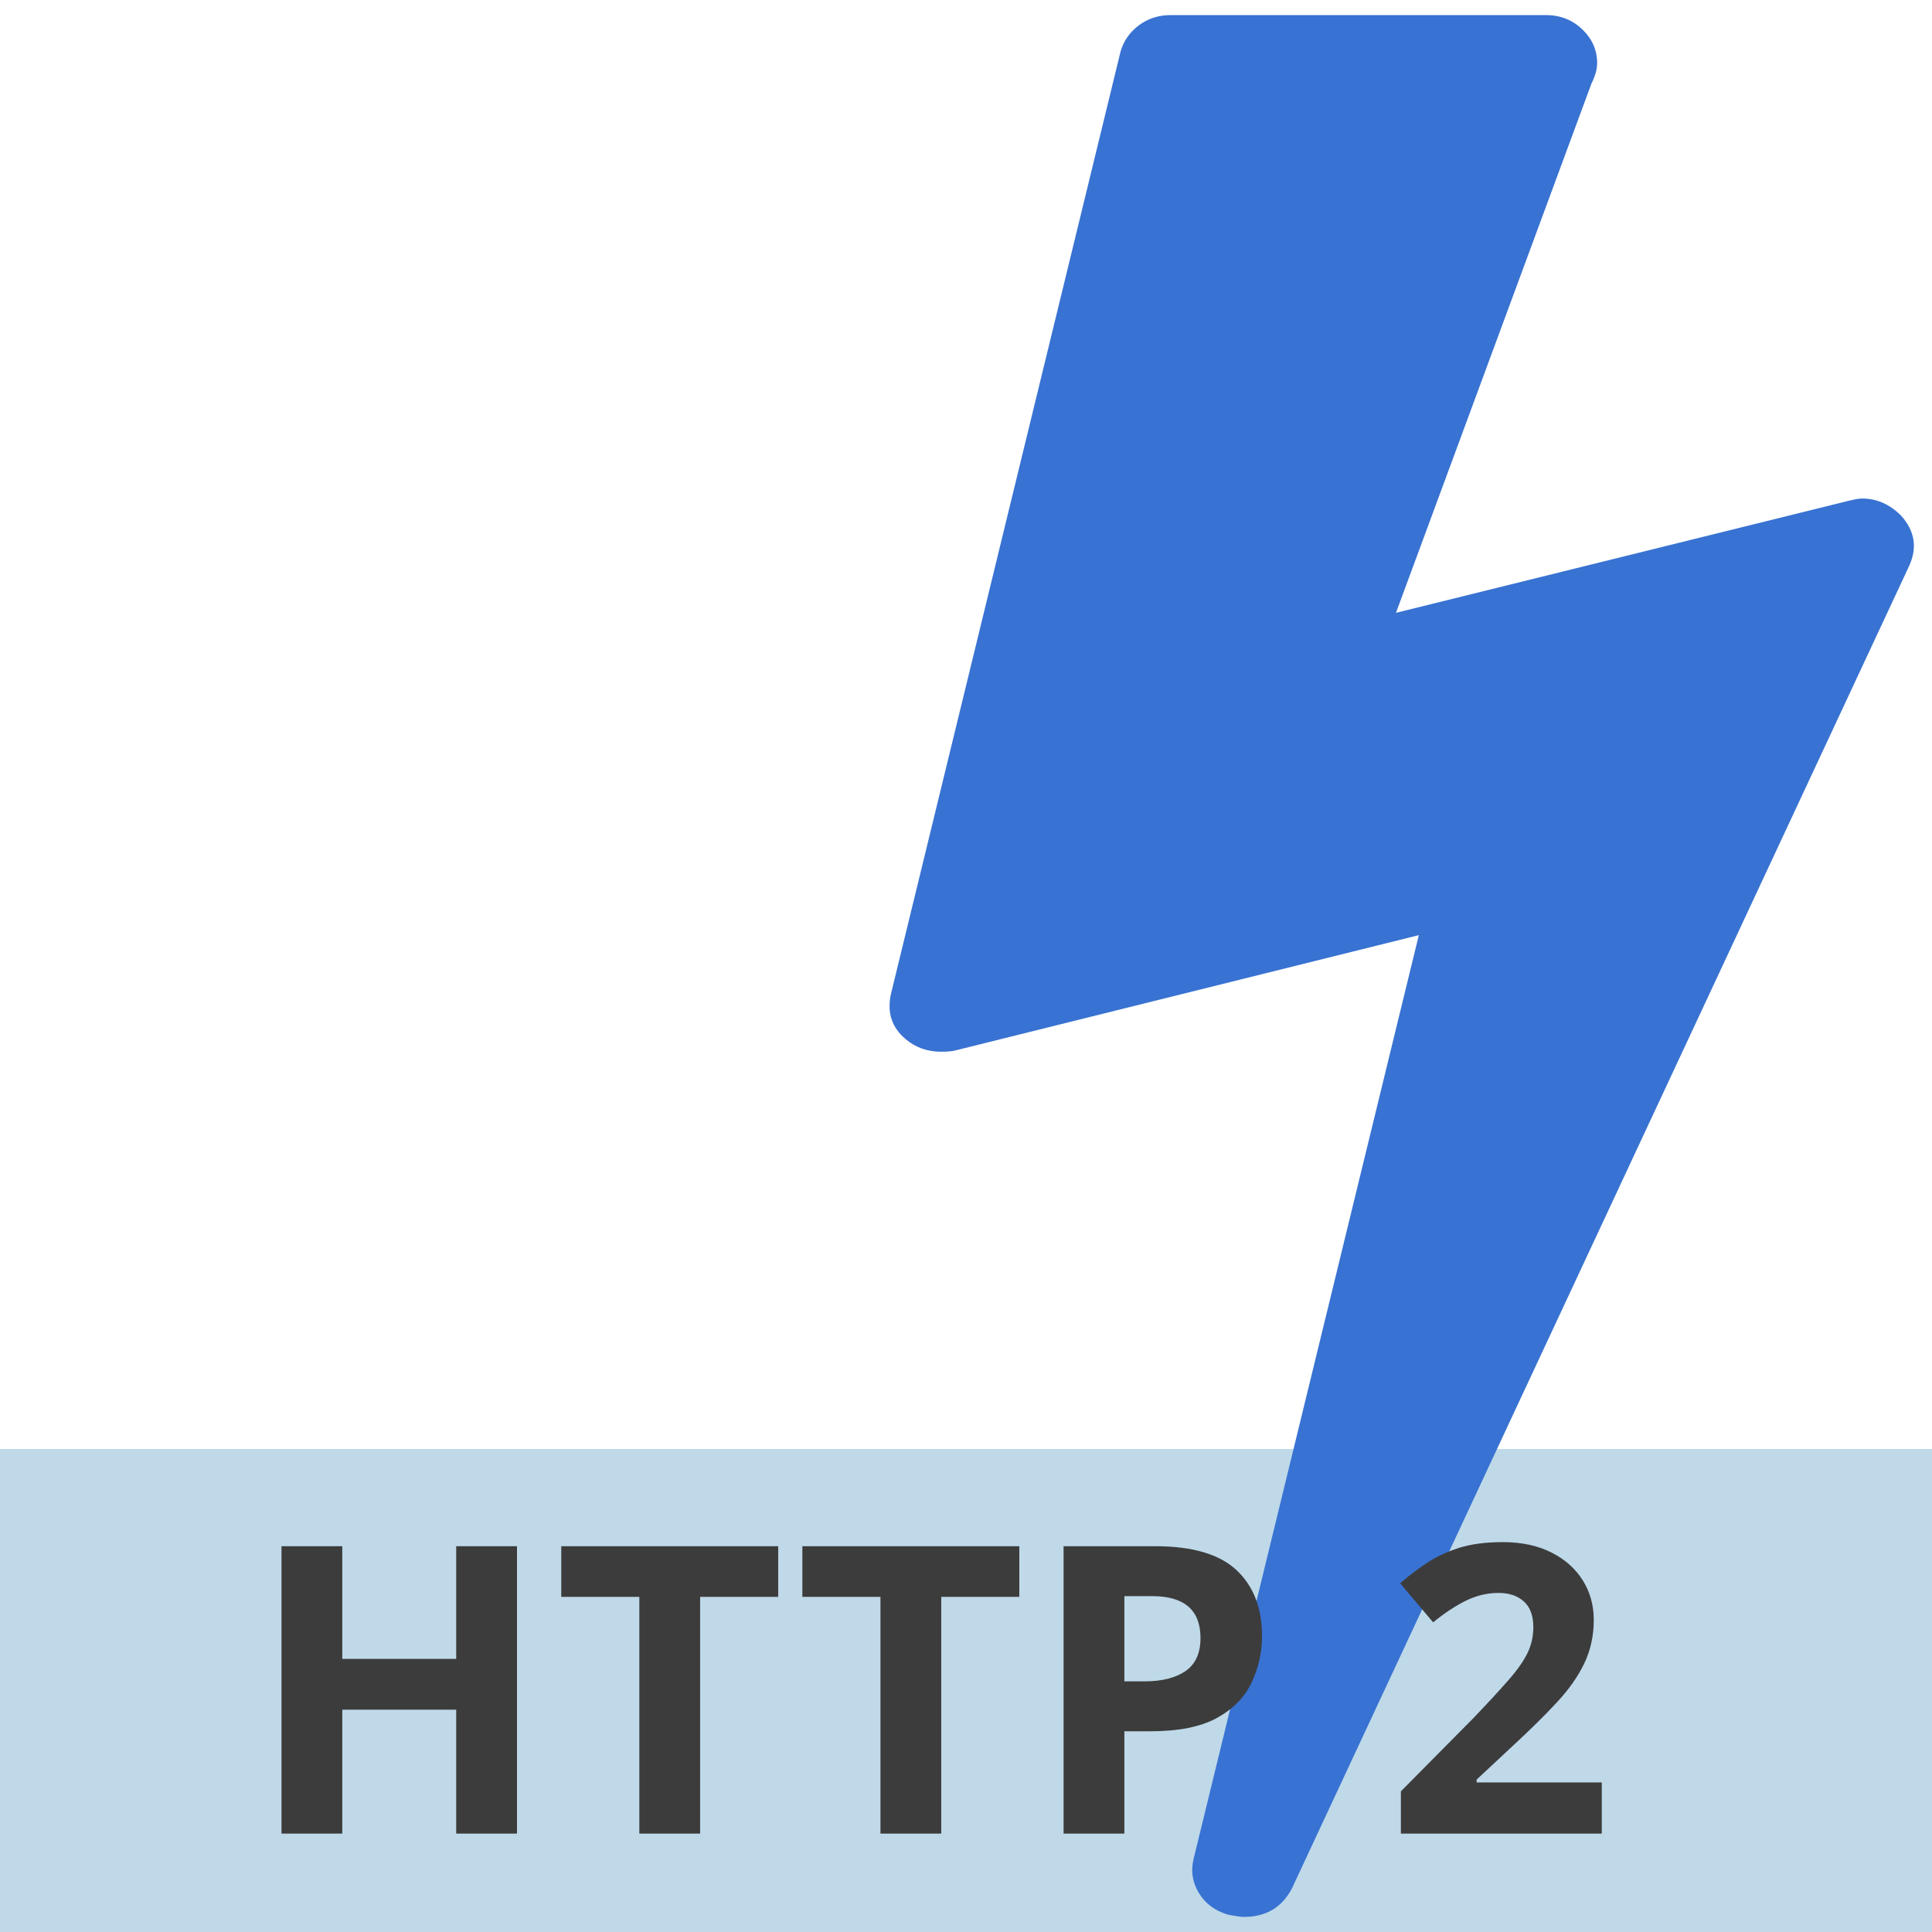
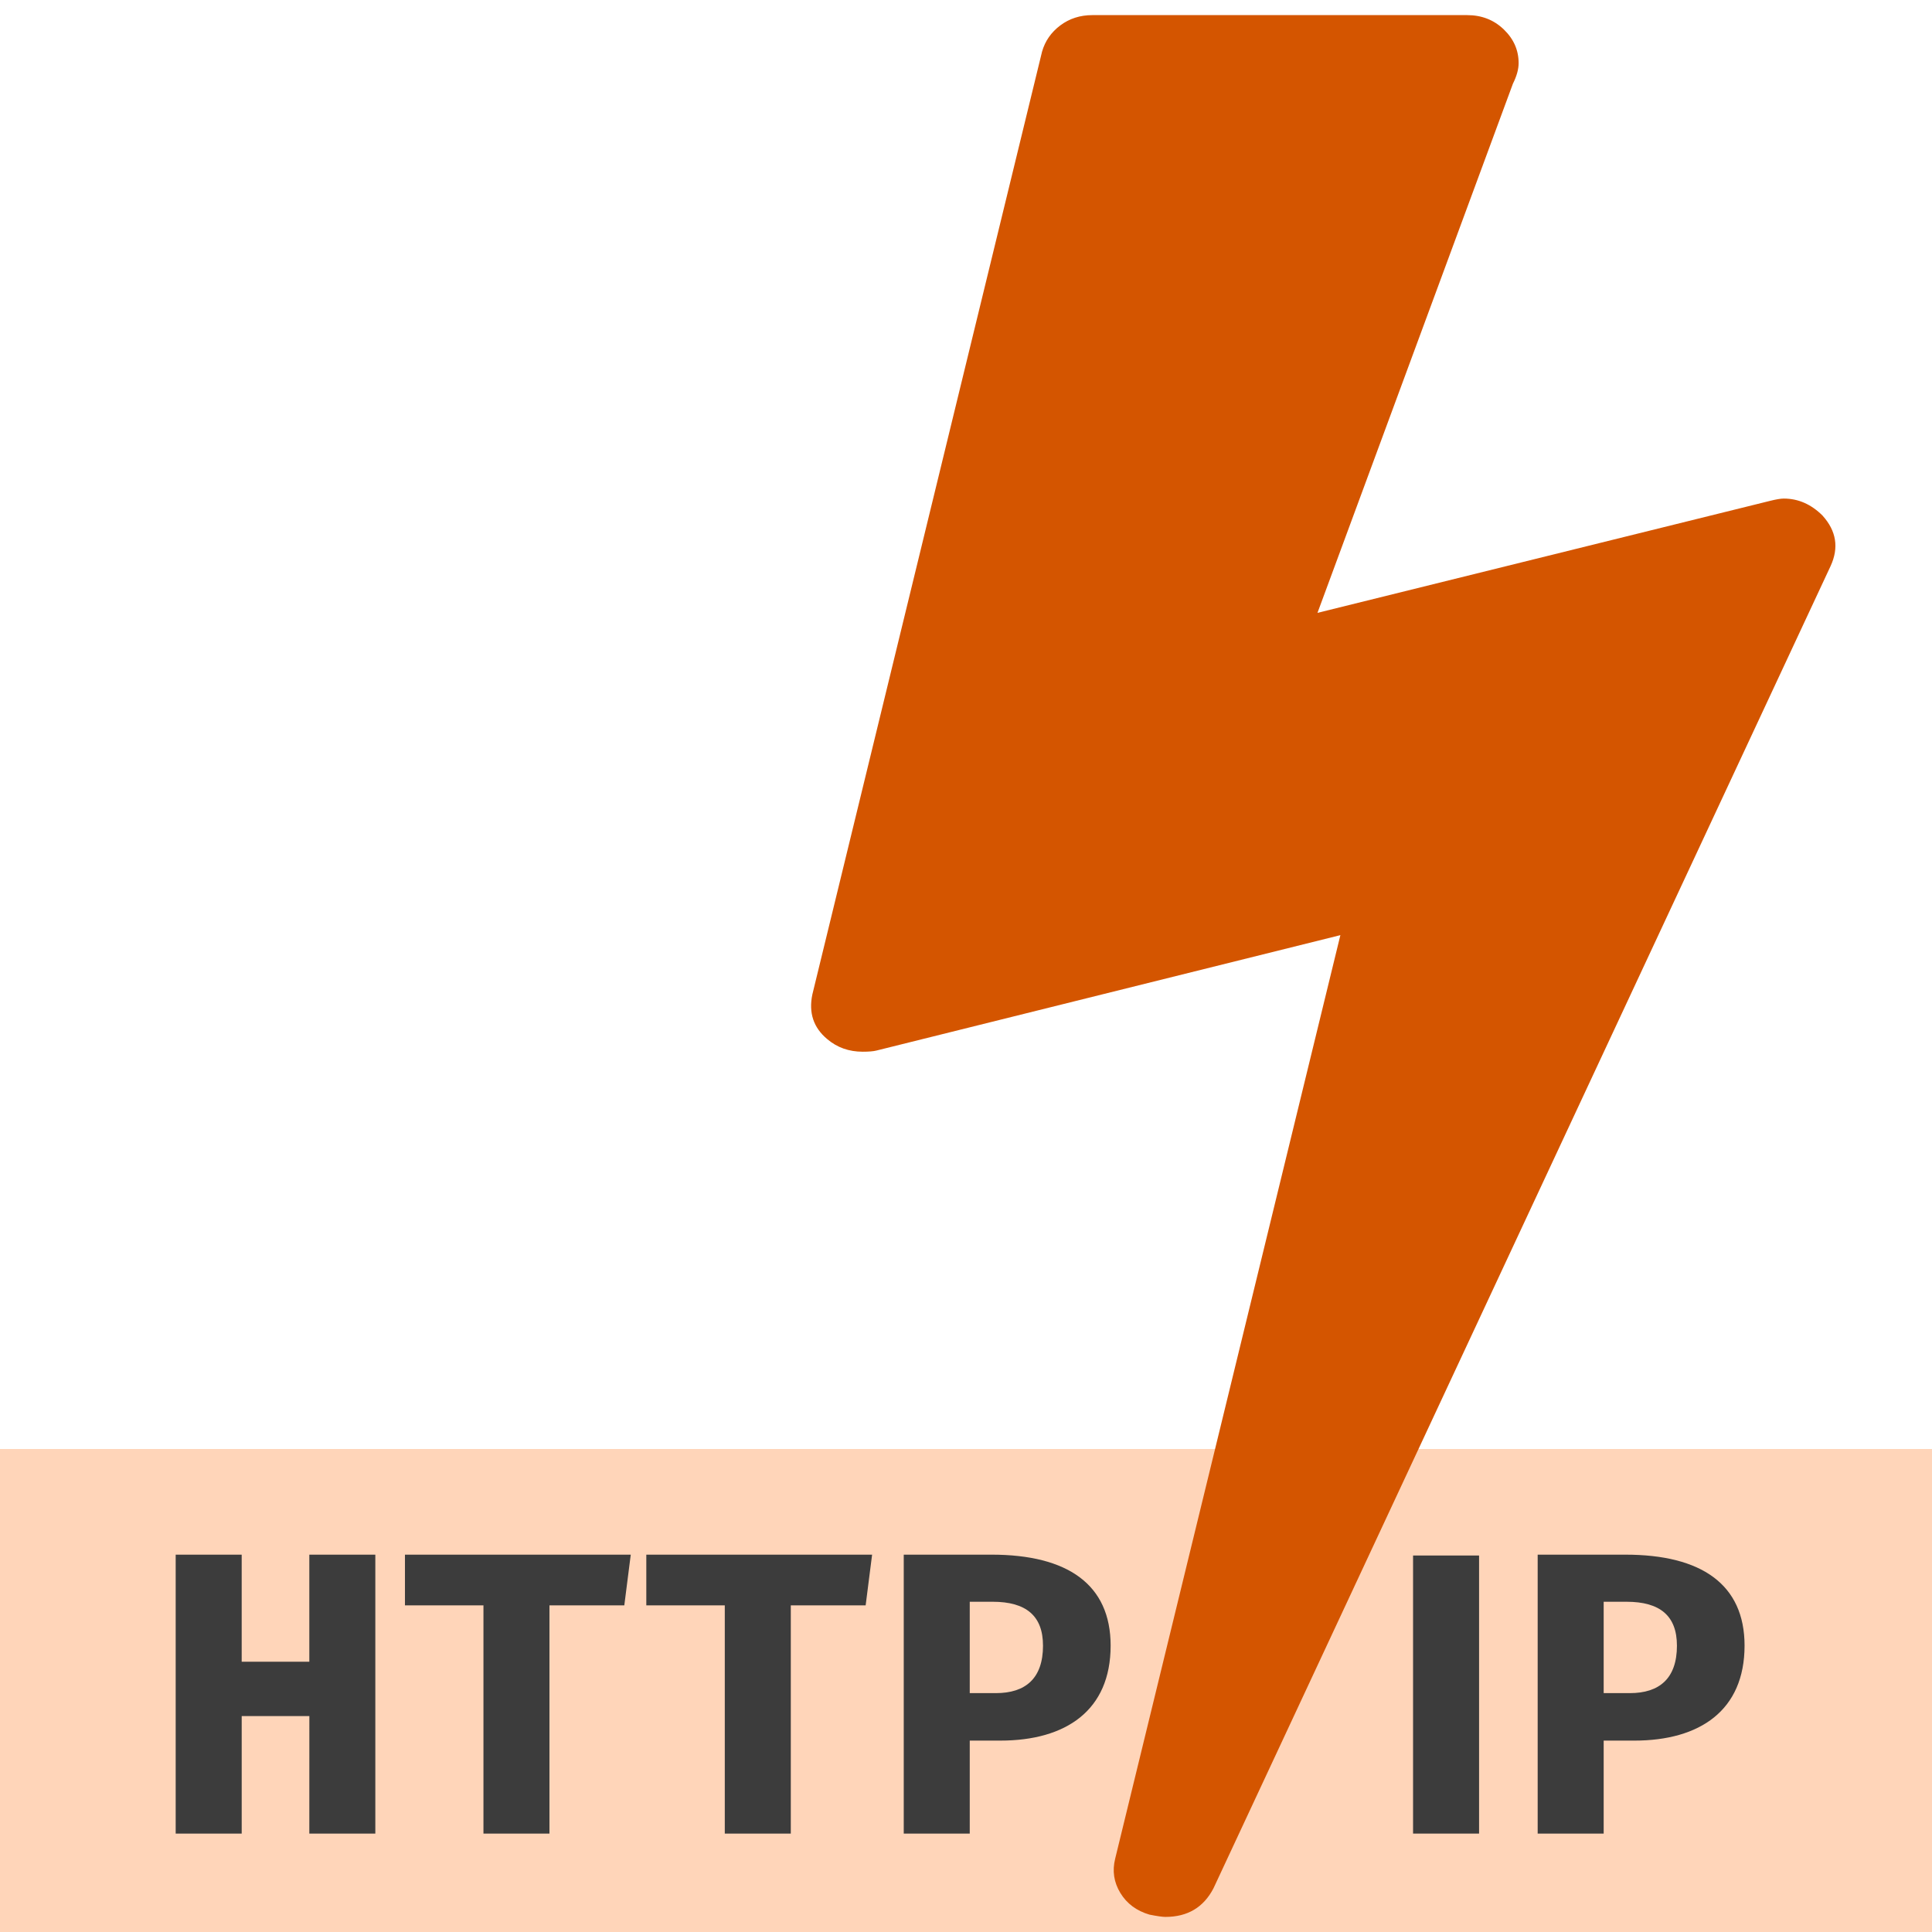
- <svg xmlns="http://www.w3.org/2000/svg" width="640" height="640" viewBox="0 0 169.333 169.333" version="1.1" id="svg849">
-   <defs id="defs843" />
-   <g id="layer1" transform="translate(0,-127.6667)">
-     <rect style="opacity:0.55;fill:#8bb9d7;fill-opacity:1;stroke-width:0.25" id="rect5087" width="169.333" height="42.333" x="0" y="254.667" />
-     <path id="path6210" d="m 166.627,172.865 q 1.803,2.003 0.701,4.408 l -54.093,115.9 q -1.302,2.504 -4.207,2.504 -0.401,0 -1.402,-0.2 -1.703,-0.501 -2.554,-1.903 -0.851,-1.402 -0.451,-3.005 l 19.734,-80.94 -40.67,10.117 q -0.401,0.1 -1.202,0.1 -1.803,0 -3.105,-1.102 -1.803,-1.503 -1.302,-3.907 l 20.135,-82.643 q 0.401,-1.402 1.603,-2.304 1.202,-0.902 2.805,-0.902 h 32.857 q 1.903,0 3.205,1.252 1.302,1.252 1.302,2.955 0,0.801 -0.501,1.803 l -17.13,46.38 39.668,-9.817 q 0.801,-0.2 1.202,-0.2 1.903,0 3.406,1.503 z" style="fill:#3872d2;fill-opacity:1;stroke-width:0.122" />
-     <text xml:space="preserve" style="font-style:normal;font-weight:normal;font-size:42.333px;line-height:1.25;font-family:sans-serif;letter-spacing:0px;word-spacing:0px;fill:#000000;fill-opacity:1;stroke:none;stroke-width:0.265" x="21.501" y="288.375" id="text5106">
-       <tspan id="tspan5104" x="21.501" y="288.375" style="font-style:normal;font-variant:normal;font-weight:bold;font-stretch:normal;font-size:35.278px;font-family:'Fira Mono';-inkscape-font-specification:'Fira Mono Bold';fill:#3c3c3c;fill-opacity:1;stroke-width:0.265">HTTP 2</tspan>
-     </text>
+ <svg xmlns="http://www.w3.org/2000/svg" id="svg8" version="1.1" viewBox="0 0 169.333 169.333" height="640" width="640">
+   <defs id="defs12" />
+   <path style="fill:#ffb380" id="path2" opacity=".55" d="M0 127h169.333v42.333H0z" fill="#8bb9d7" />
+   <path style="fill:#d45500;stroke-width:1" id="path4" d="m 159.748,45.2 q 1.803,2.002 0.7,4.406 l -54.092,115.9 q -1.303,2.504 -4.208,2.504 -0.4,0 -1.402,-0.2 -1.703,-0.5 -2.554,-1.903 -0.85,-1.403 -0.45,-3.005 l 19.738,-80.94 -40.67,10.117 q -0.4,0.1 -1.202,0.1 -1.804,0 -3.106,-1.106 -1.804,-1.503 -1.303,-3.907 l 20.132,-82.636 q 0.4,-1.402 1.6,-2.303 1.204,-0.902 2.806,-0.902 h 32.857 q 1.903,0 3.205,1.252 1.303,1.252 1.303,2.955 0,0.802 -0.5,1.803 l -17.13,46.38 39.67,-9.817 q 0.8,-0.2 1.2,-0.2 1.908,0 3.41,1.503 z" fill="#3872d2" />
+   <path id="path6" d="m 27.111,160.708 h 5.785 V 136.26 h -5.785 v 9.384 h -5.928 v -9.384 h -5.785 v 24.448 h 5.786 v -10.3 h 5.93 z m 21.047,-20.003 h 6.56 l 0.566,-4.445 h -19.791 v 4.445 h 6.88 v 20.003 h 5.785 z m 21.153,0 h 6.56 l 0.566,-4.445 h -19.79 v 4.445 h 6.878 v 20.003 h 5.786 z m 28.032,3.528 c 0,-5.362 -3.775,-7.973 -10.443,-7.973 h -7.69 v 24.448 h 5.785 v -8.15 h 2.682 c 5.75,0 9.666,-2.645 9.666,-8.325 z m -5.927,0 c 0,2.893 -1.552,4.163 -4.128,4.163 h -2.293 v -8.008 h 2.01 c 2.93,0 4.41,1.235 4.41,3.845 z" fill="#3c3c3c" />
+   <g transform="translate(-8.000472,-1.88061)" id="g862">
+     <path id="path6-2" d="m 160.905,146.114 c 0,-5.362 -3.775,-7.973 -10.443,-7.973 h -7.69 v 24.448 h 5.785 v -8.15 h 2.682 c 5.75,0 9.666,-2.645 9.666,-8.325 z m -5.927,0 c 0,2.893 -1.552,4.163 -4.128,4.163 h -2.293 v -8.008 h 2.01 c 2.93,0 4.41,1.235 4.41,3.845 z" fill="#3c3c3c" style="stroke-width:1" />
+     <rect style="fill:#3c3c3c;fill-opacity:1;stroke:none;stroke-width:0.322;stroke-opacity:0.399" id="rect858" width="5.786" height="24.372" x="131.85" y="138.216" />
  </g>
</svg>
